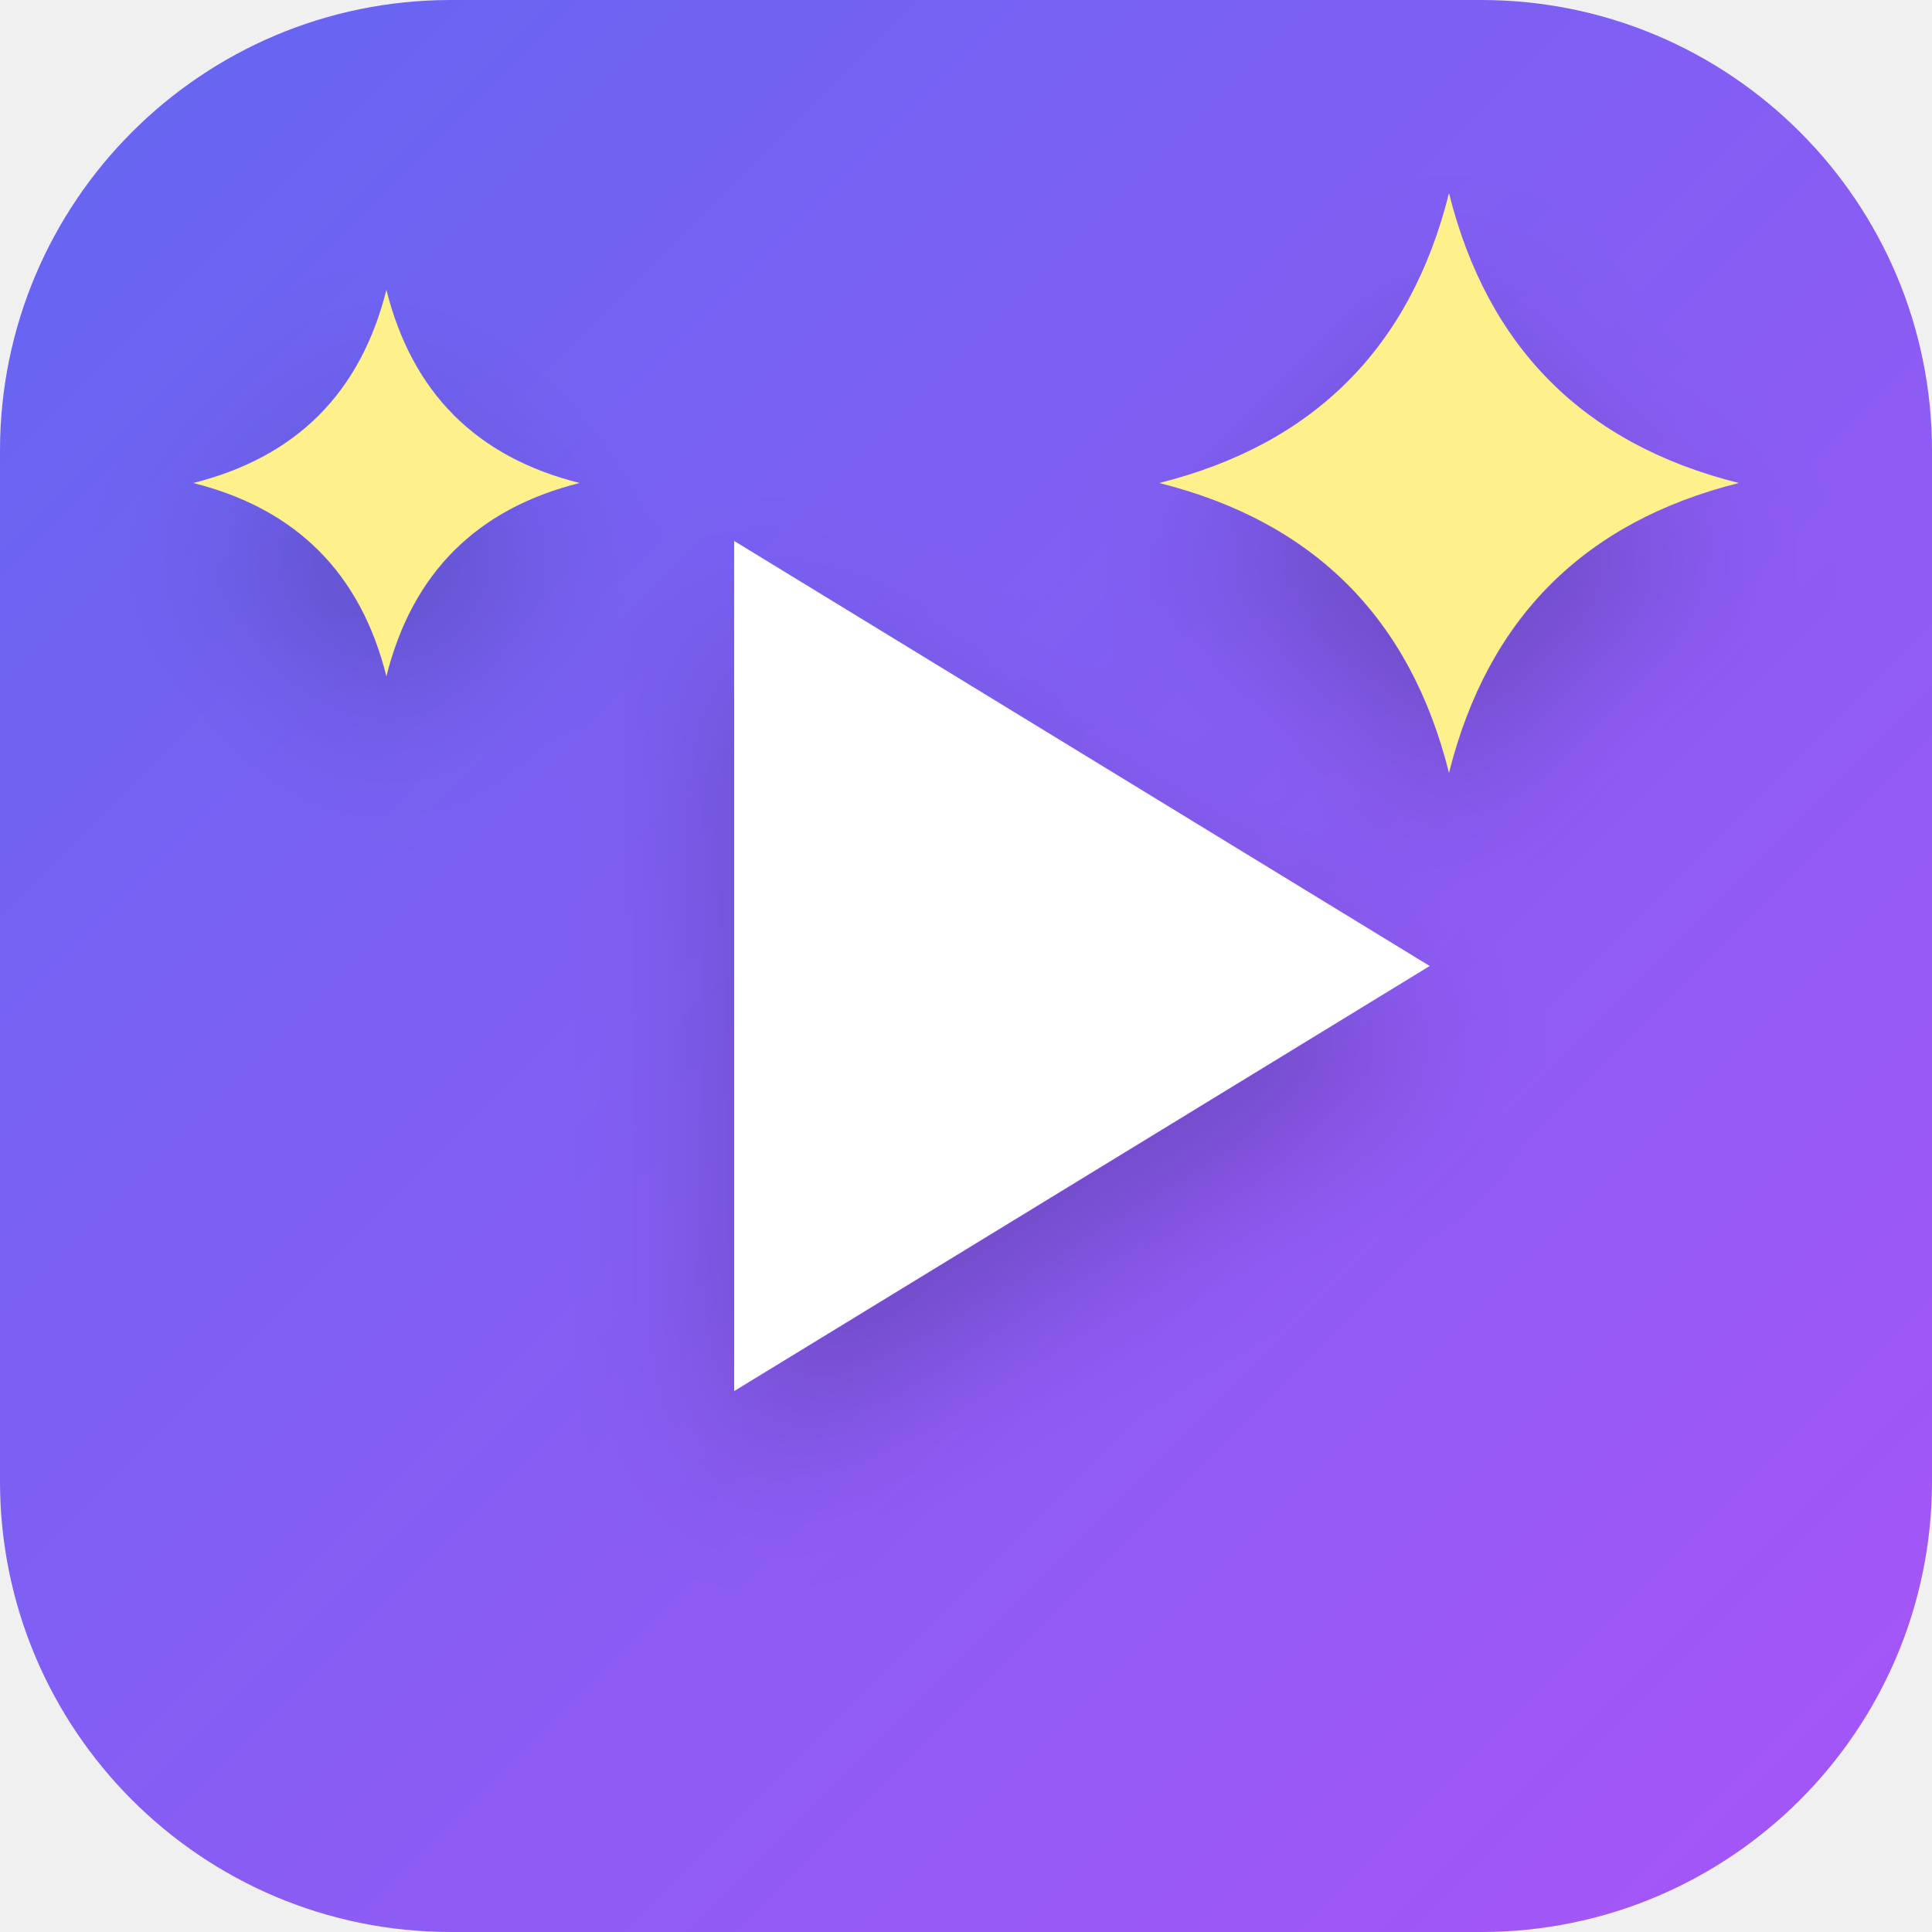
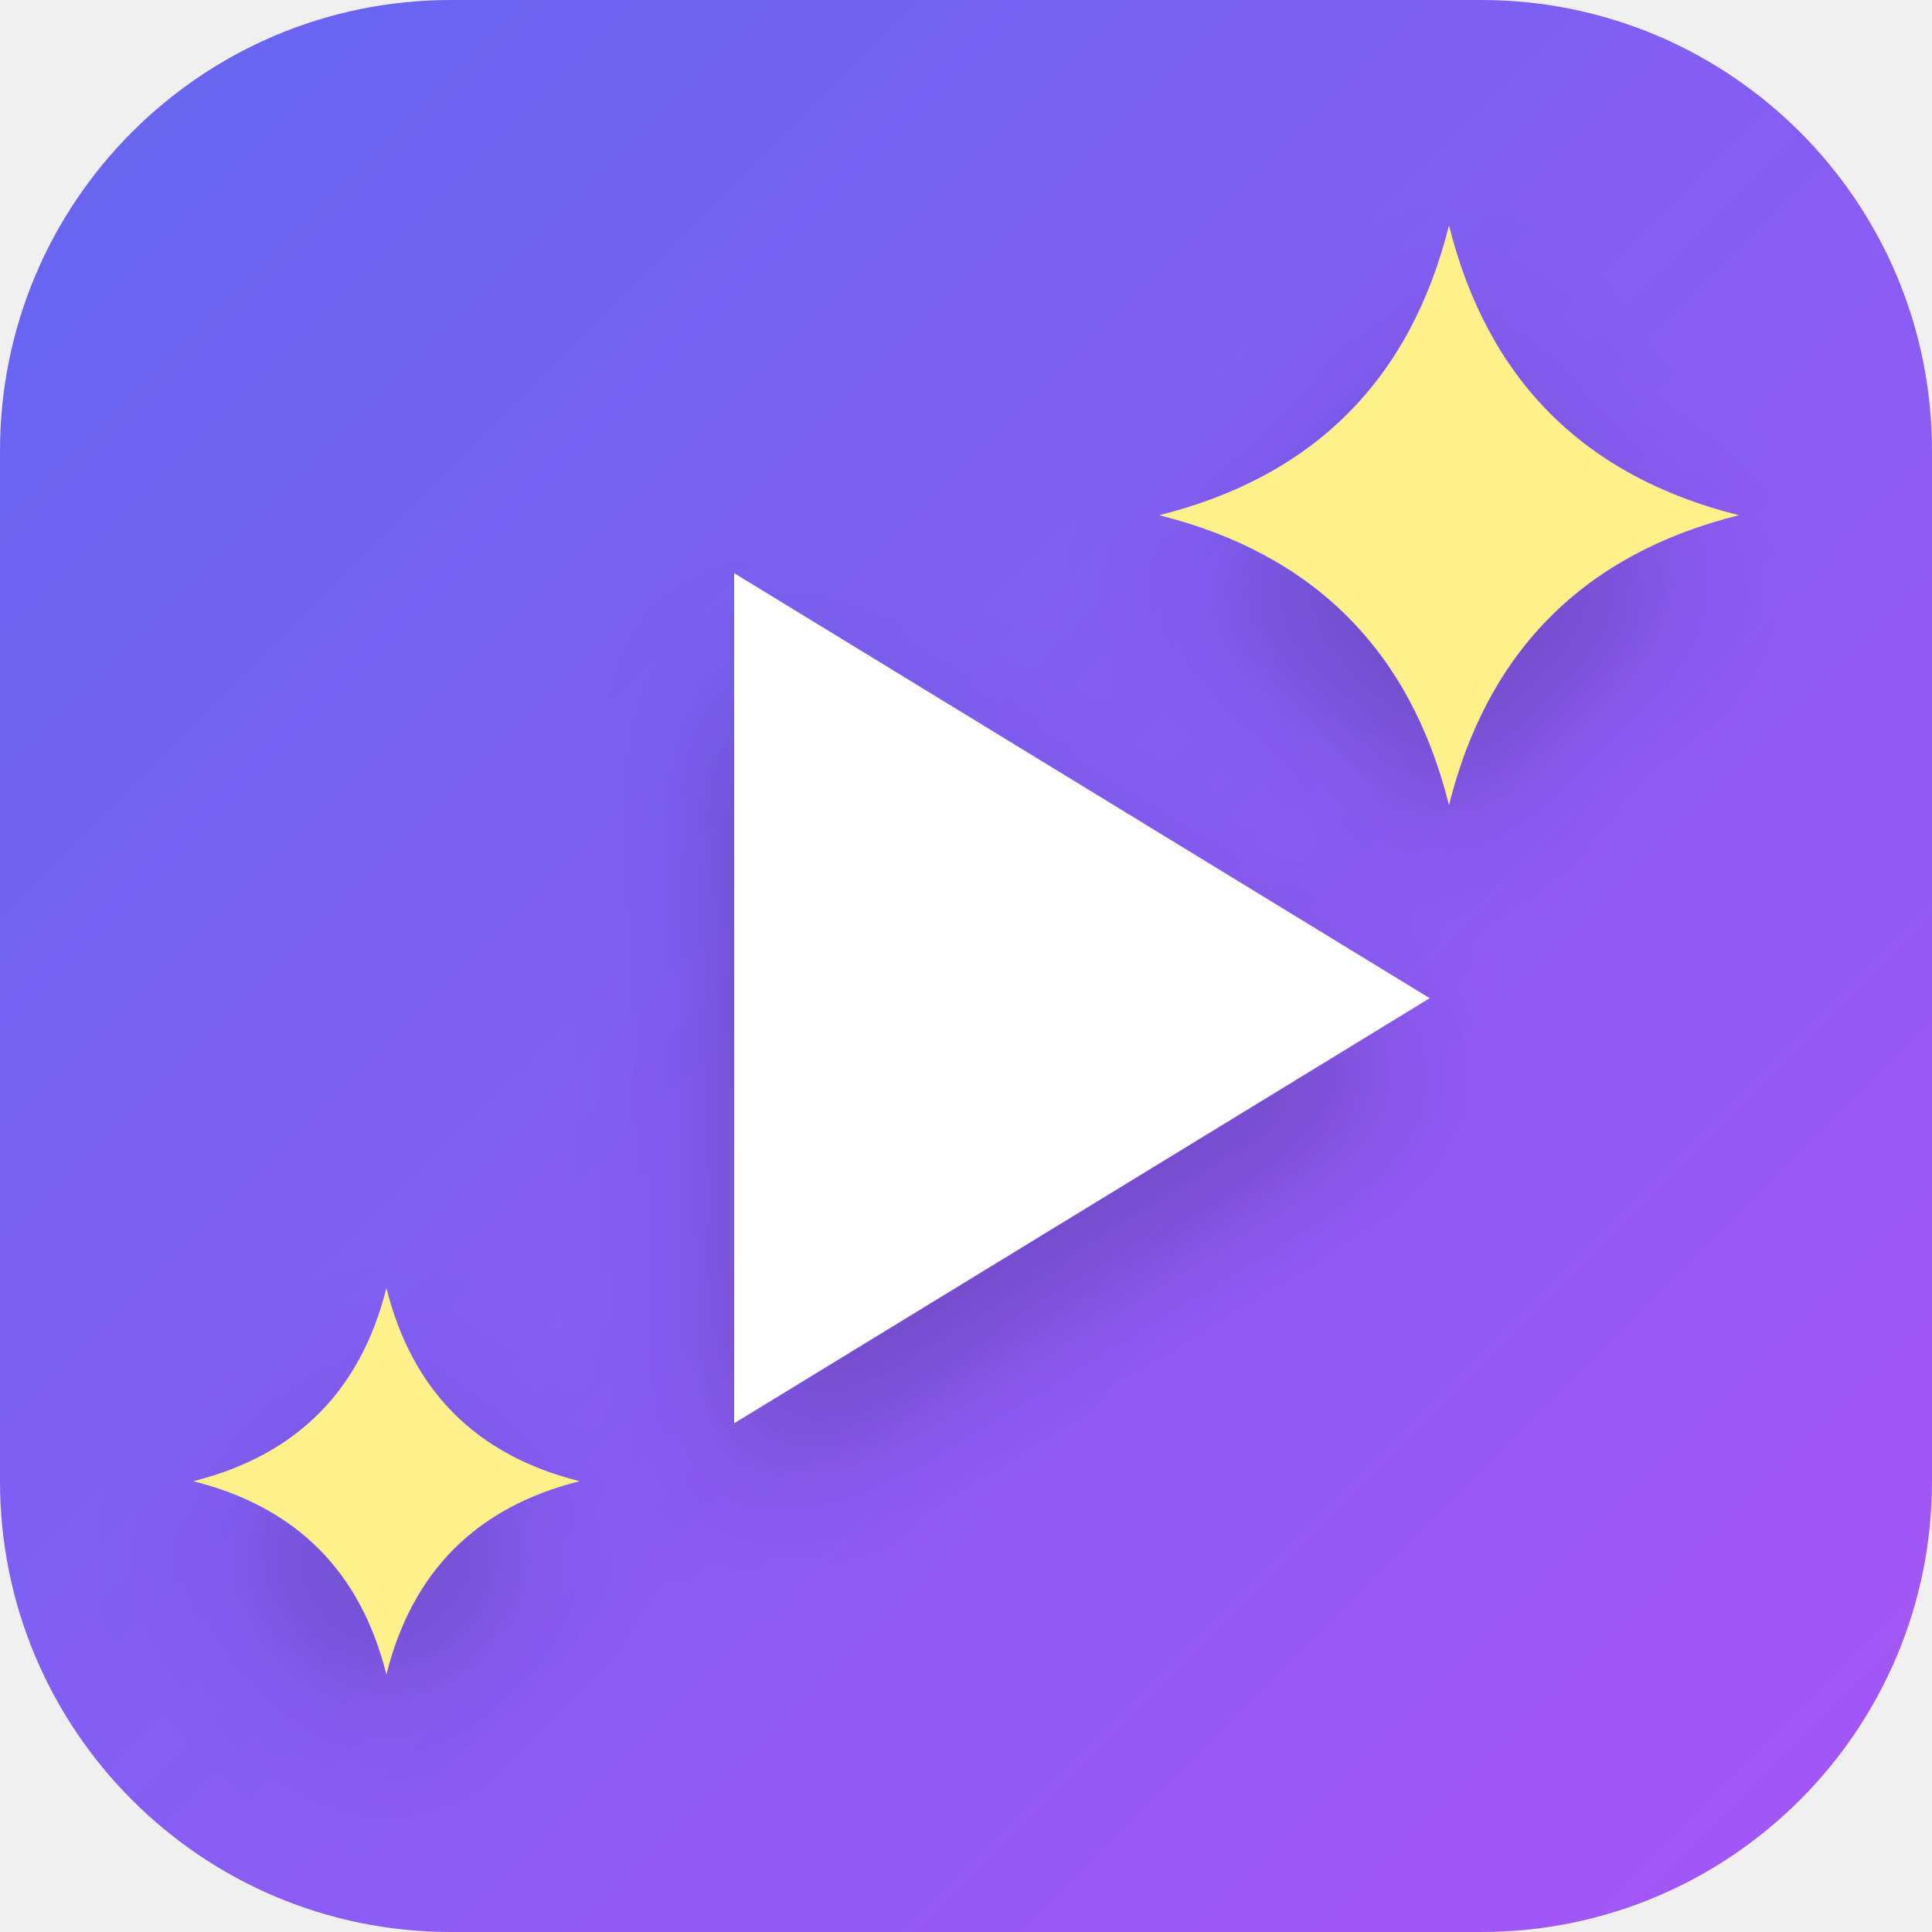
<svg xmlns="http://www.w3.org/2000/svg" viewBox="0 0 120 120">
  <defs>
    <linearGradient id="bg" x1="0%" y1="0%" x2="100%" y2="100%">
      <stop offset="0%" stop-color="#6366f1" />
      <stop offset="100%" stop-color="#a855f7" />
    </linearGradient>
    <filter id="shadow" x="-20%" y="-20%" width="140%" height="140%">
      <feDropShadow dx="0" dy="4" stdDeviation="4" flood-opacity="0.2" />
    </filter>
  </defs>
  <rect width="120" height="120" rx="28" fill="url(#bg)" />
-   <g filter="url(#shadow)" transform="translate(60, 60) scale(1.2) translate(-60, -60)">
+   <g filter="url(#shadow)" transform="translate(60, 62) scale(1.2) translate(-60, -60)">
    <path d="M48 38 L84 60 L48 82 Z" fill="#ffffff" />
    <path d="M85 20 Q88 32 100 35 Q88 38 85 50 Q82 38 70 35 Q82 32 85 20 Z" fill="#fef08a" />
-     <path d="M30 25 Q32 33 40 35 Q32 37 30 45 Q28 37 20 35 Q28 33 30 25 Z" fill="#fef08a" />
+     <path d="M30 75 Q32 83 40 85 Q32 87 30 95 Q28 87 20 85 Q28 83 30 75 Z" fill="#fef08a" />
  </g>
</svg>
